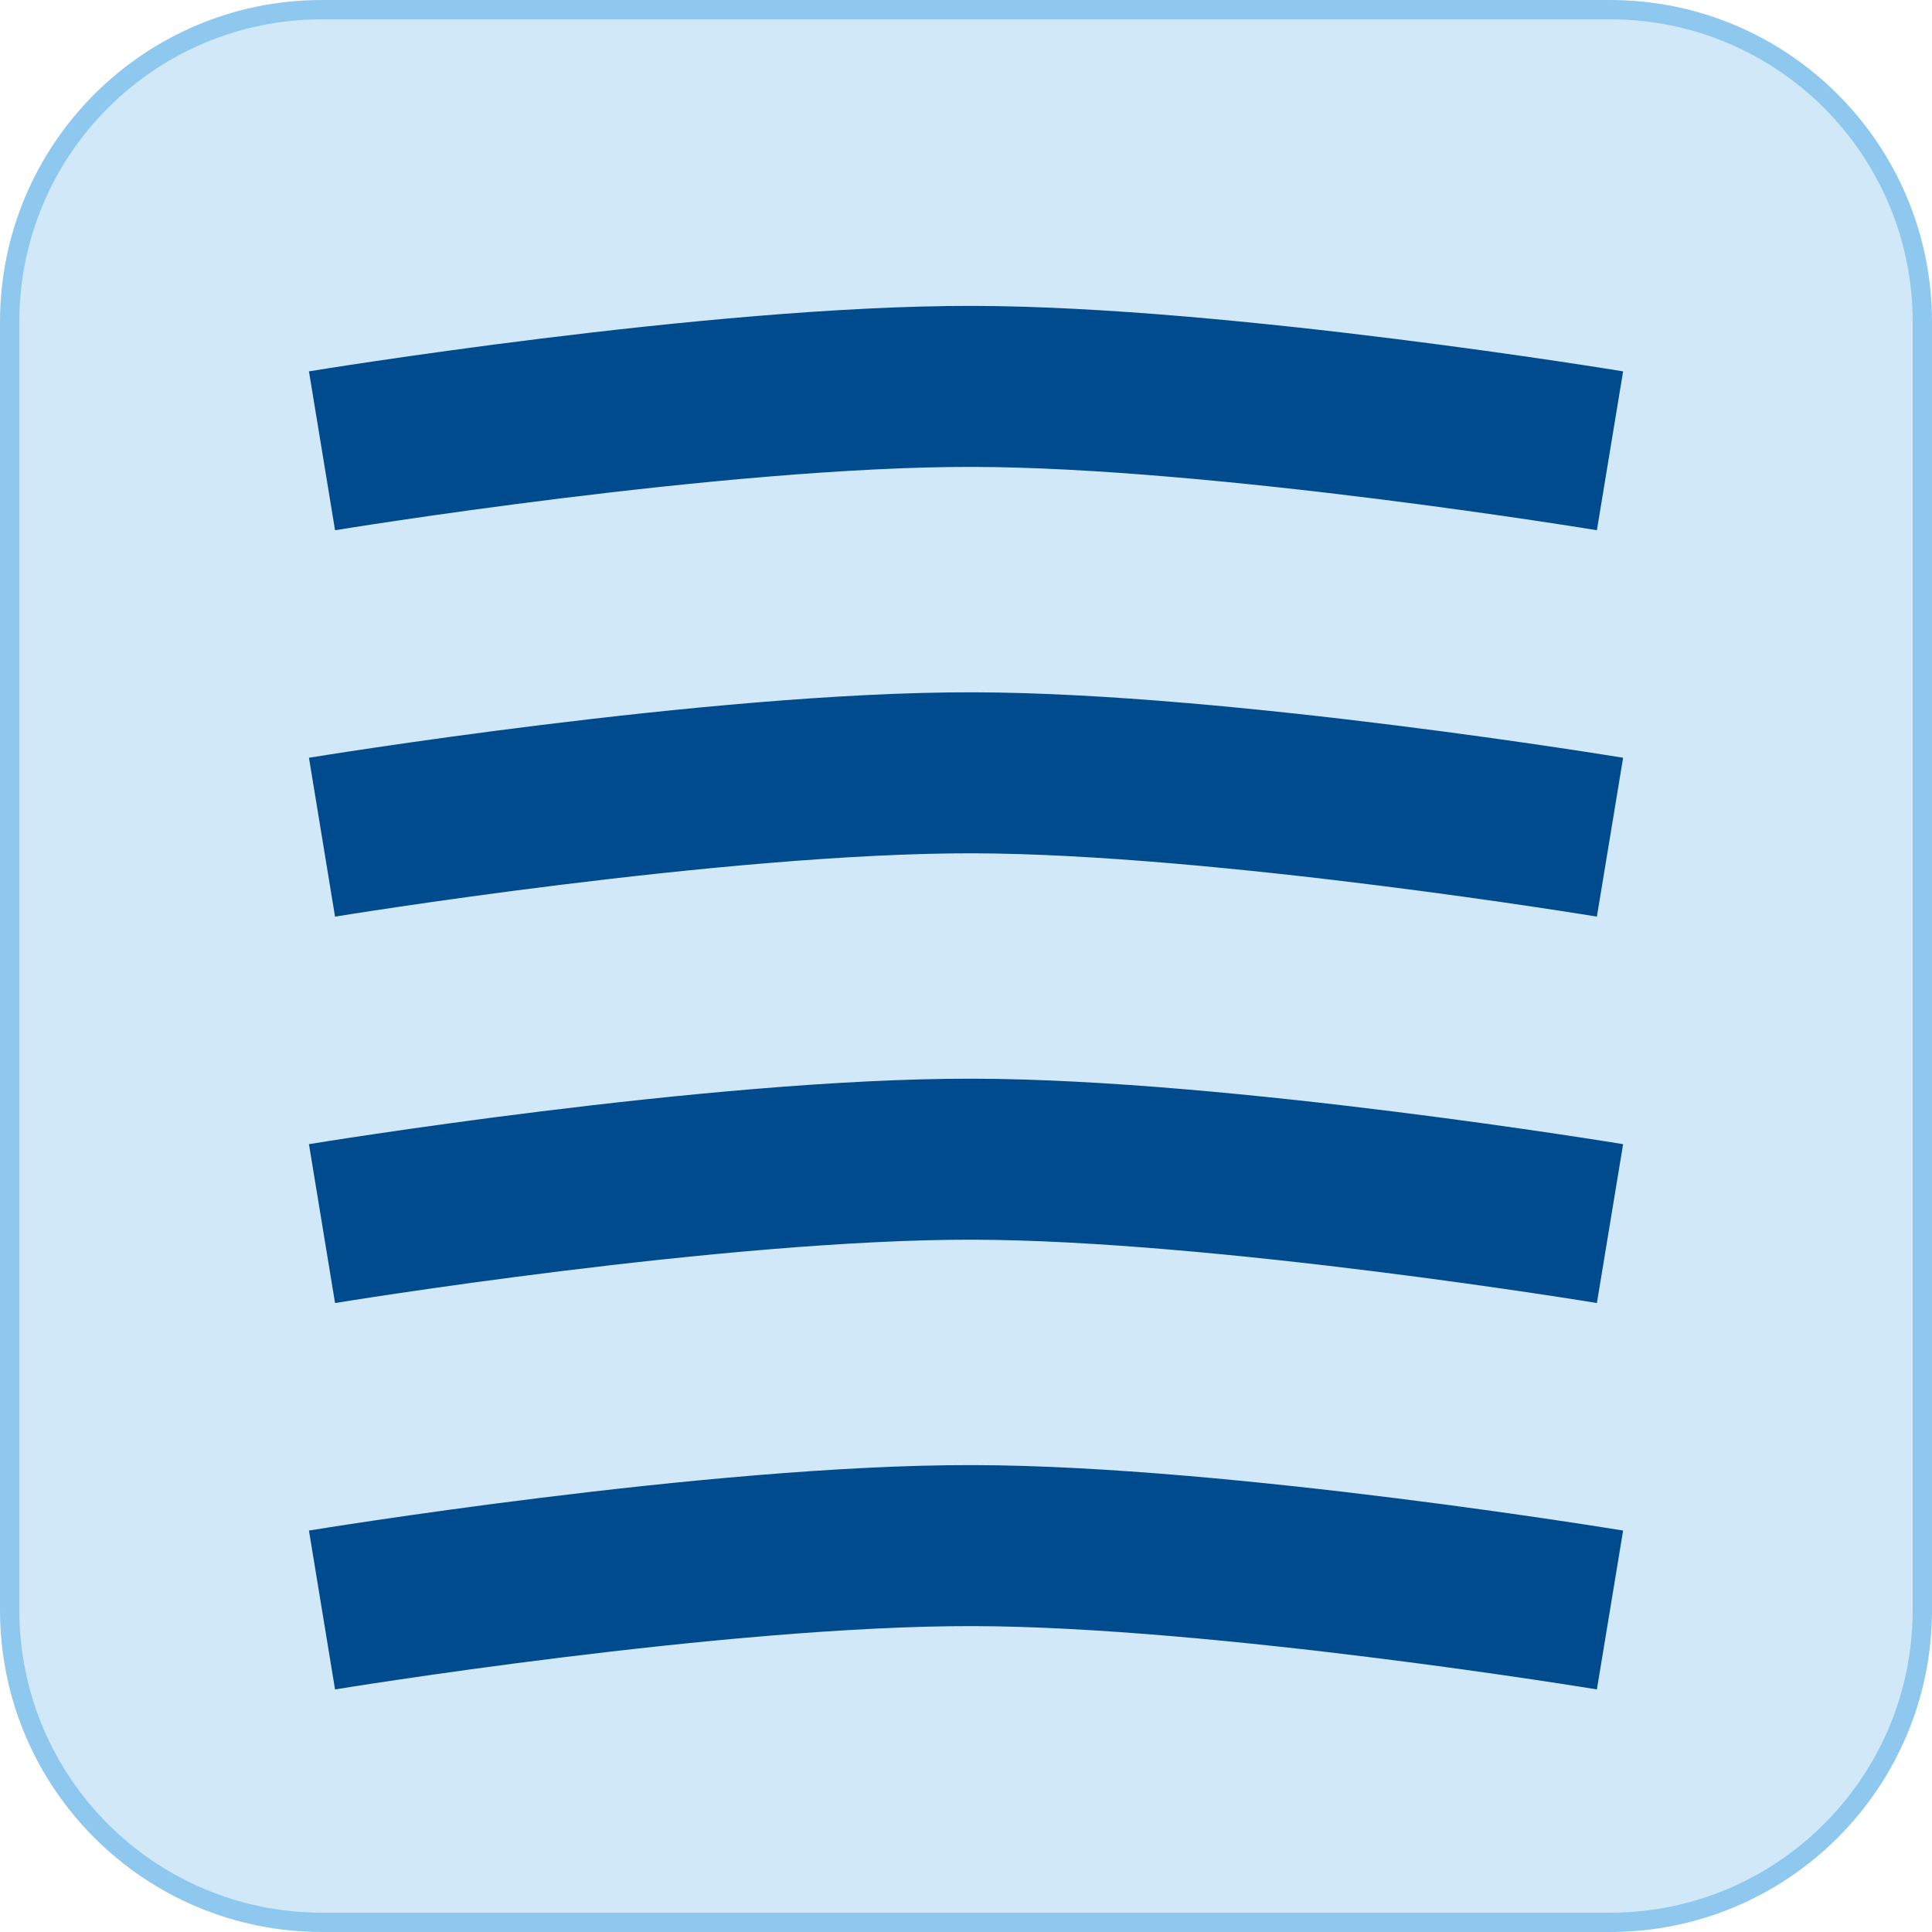
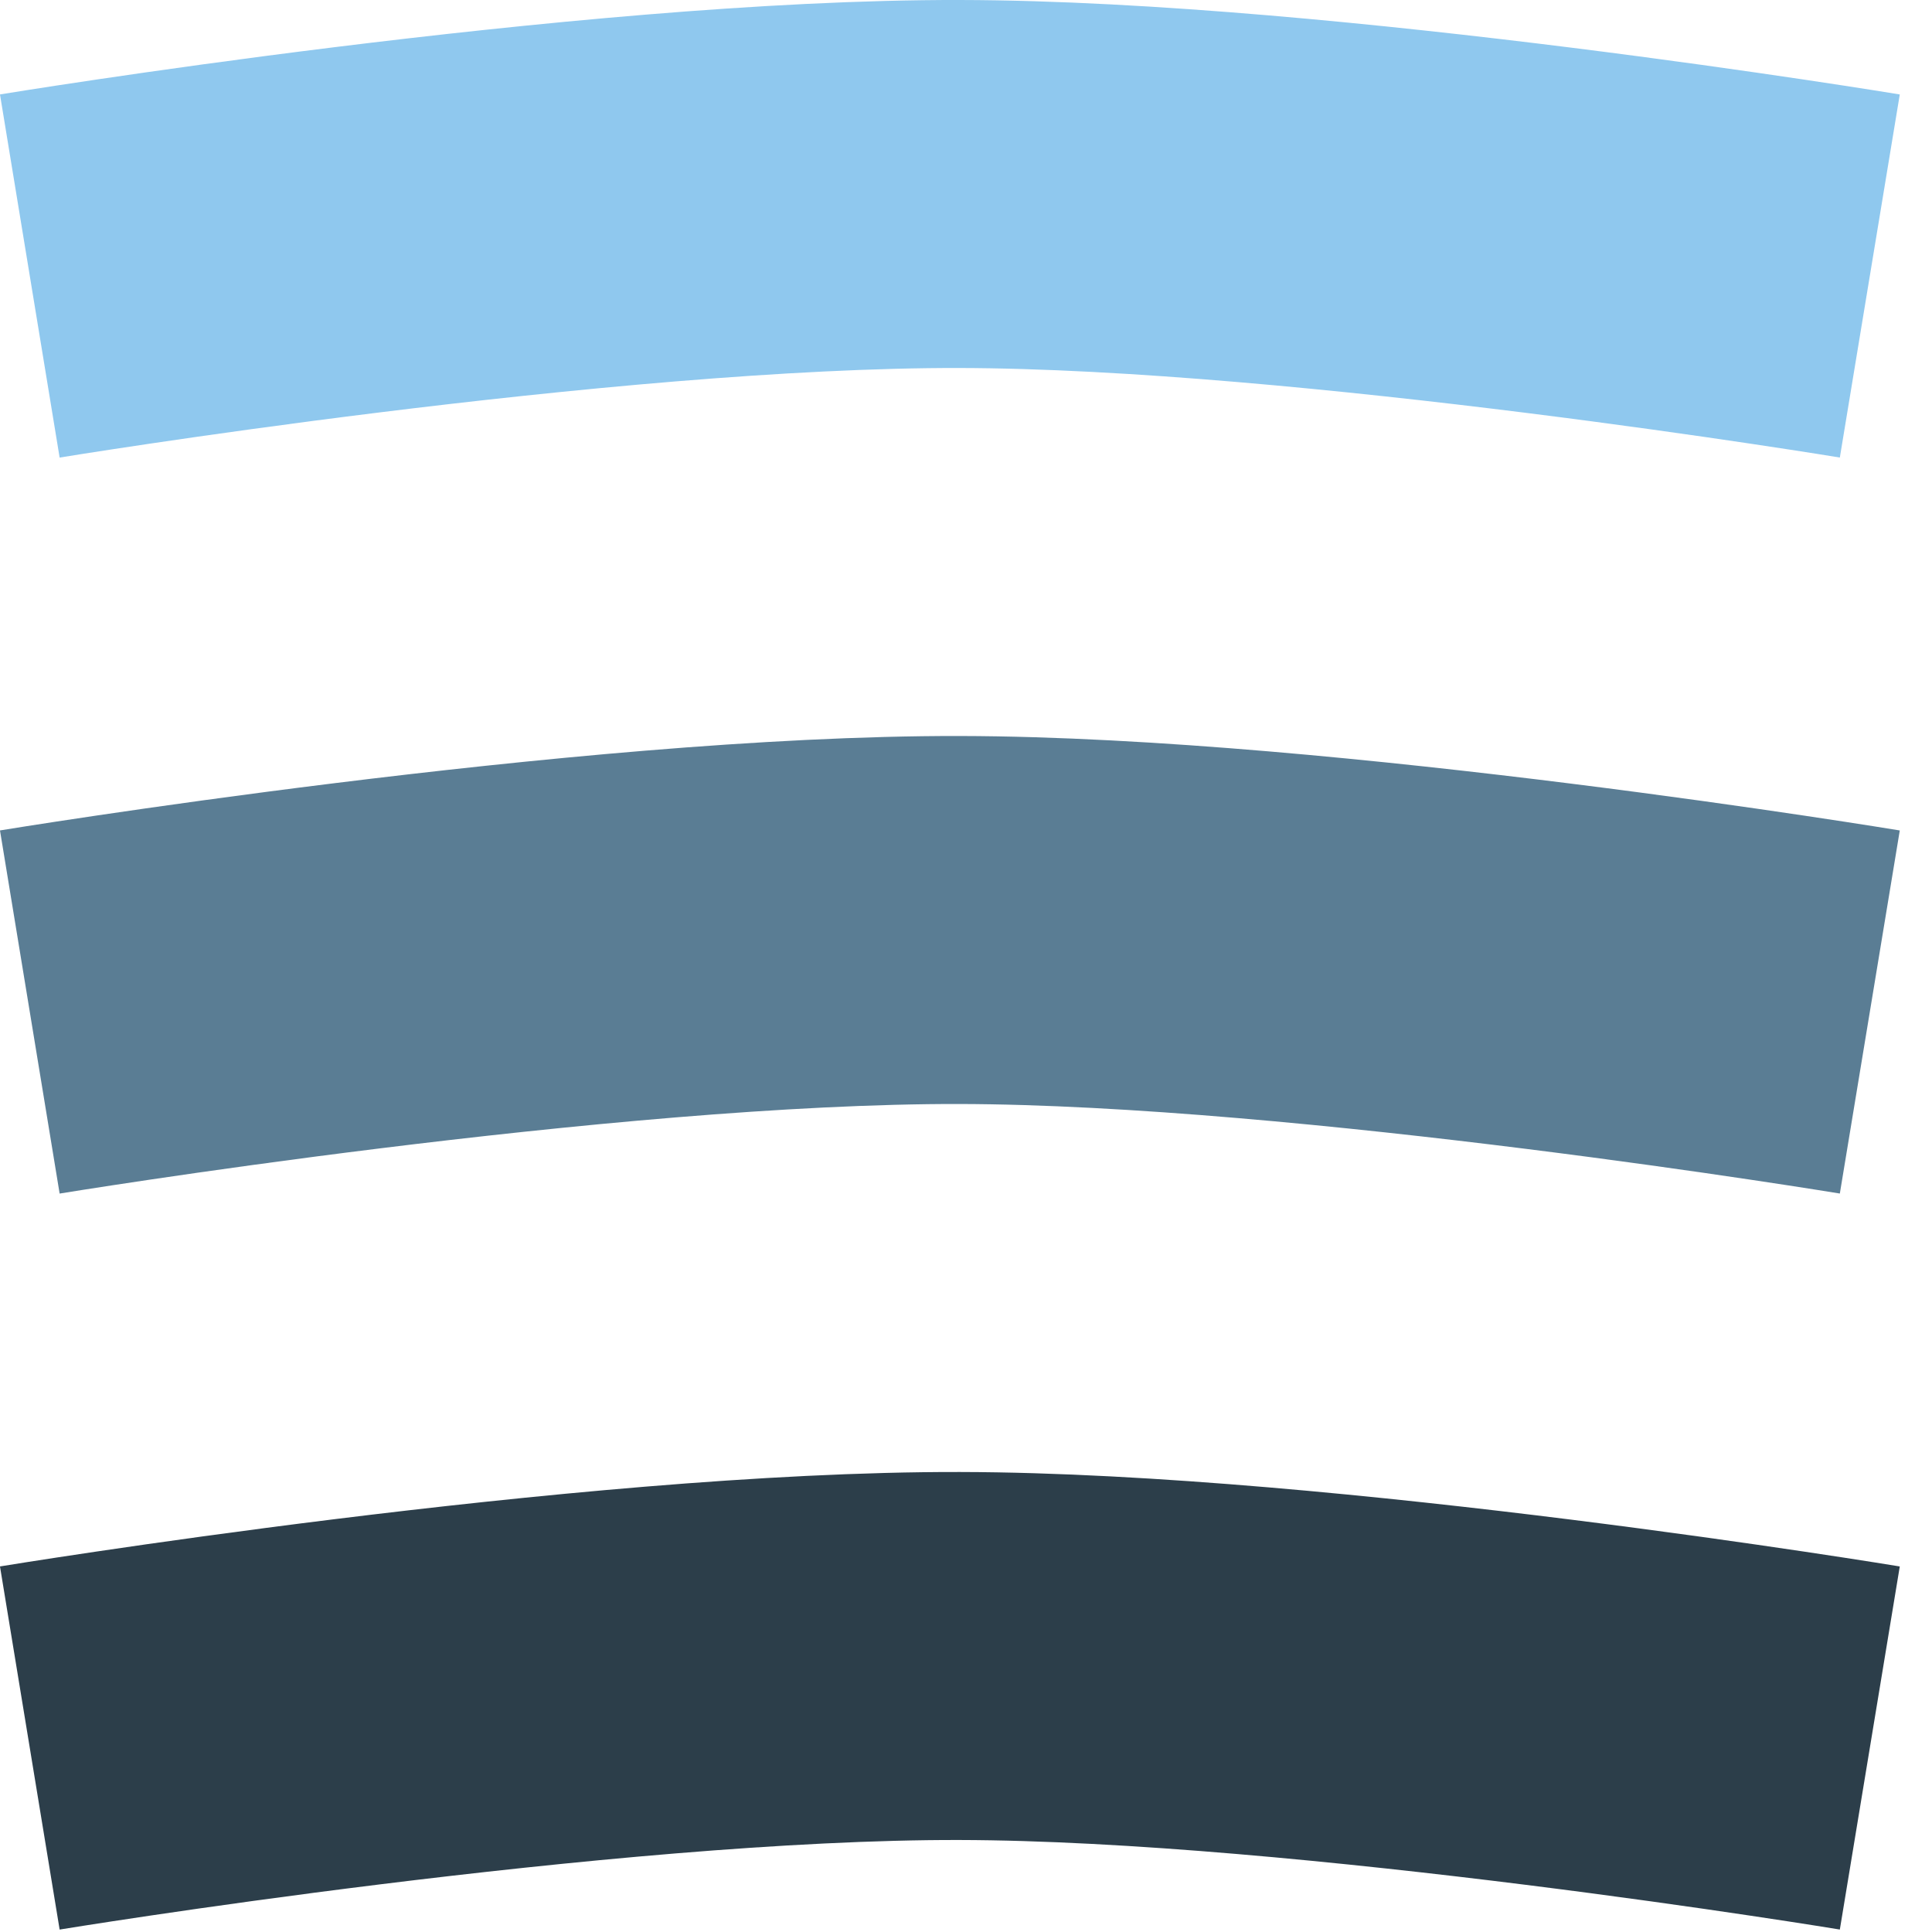
- <svg xmlns="http://www.w3.org/2000/svg" width="30" height="30" viewBox="0 0 30 30" fill="none">
-   <path d="M5 0.15H25C27.679 0.15 29.85 2.321 29.85 5V25C29.85 27.679 27.679 29.85 25 29.85H5C2.321 29.85 0.15 27.679 0.15 25V5C0.15 2.321 2.321 0.15 5 0.15Z" fill="#D1E8F8" stroke-width="0.3" stroke="#8FC8EE" />
-   <path d="M5 7C5 7 11.143 5.991 15.109 6C18.99 6.008 25 7 25 7" stroke-width="2.5" stroke="#004B8D" />
-   <path d="M5 13C5 13 11.143 11.992 15.109 12C18.99 12.008 25 13 25 13" stroke-width="2.5" stroke="#004B8D" />
-   <path d="M5 19C5 19 11.143 17.991 15.109 18C18.99 18.008 25 19 25 19" stroke-width="2.5" stroke="#004B8D" />
-   <path d="M5 25C5 25 11.143 23.991 15.109 24C18.99 24.008 25 25 25 25" stroke-width="2.5" stroke="#004B8D" />
+ <svg xmlns="http://www.w3.org/2000/svg" width="21" height="21" viewBox="0 0 21 21" fill="none">
+   <path d="M0.324 3C0.324 3 6.467 1.991 10.433 2C14.315 2.008 20.324 3 20.324 3" stroke-width="4" stroke="#8FC8EE" />
+   <path d="M0.324 11C0.324 11 6.467 9.991 10.433 10C14.315 10.008 20.324 11 20.324 11" stroke-width="4" stroke="#5A7D94" />
+   <path d="M0.324 19C0.324 19 6.467 17.991 10.433 18C14.315 18.008 20.324 19 20.324 19" stroke-width="4" stroke="#2C3E4A" />
</svg>
